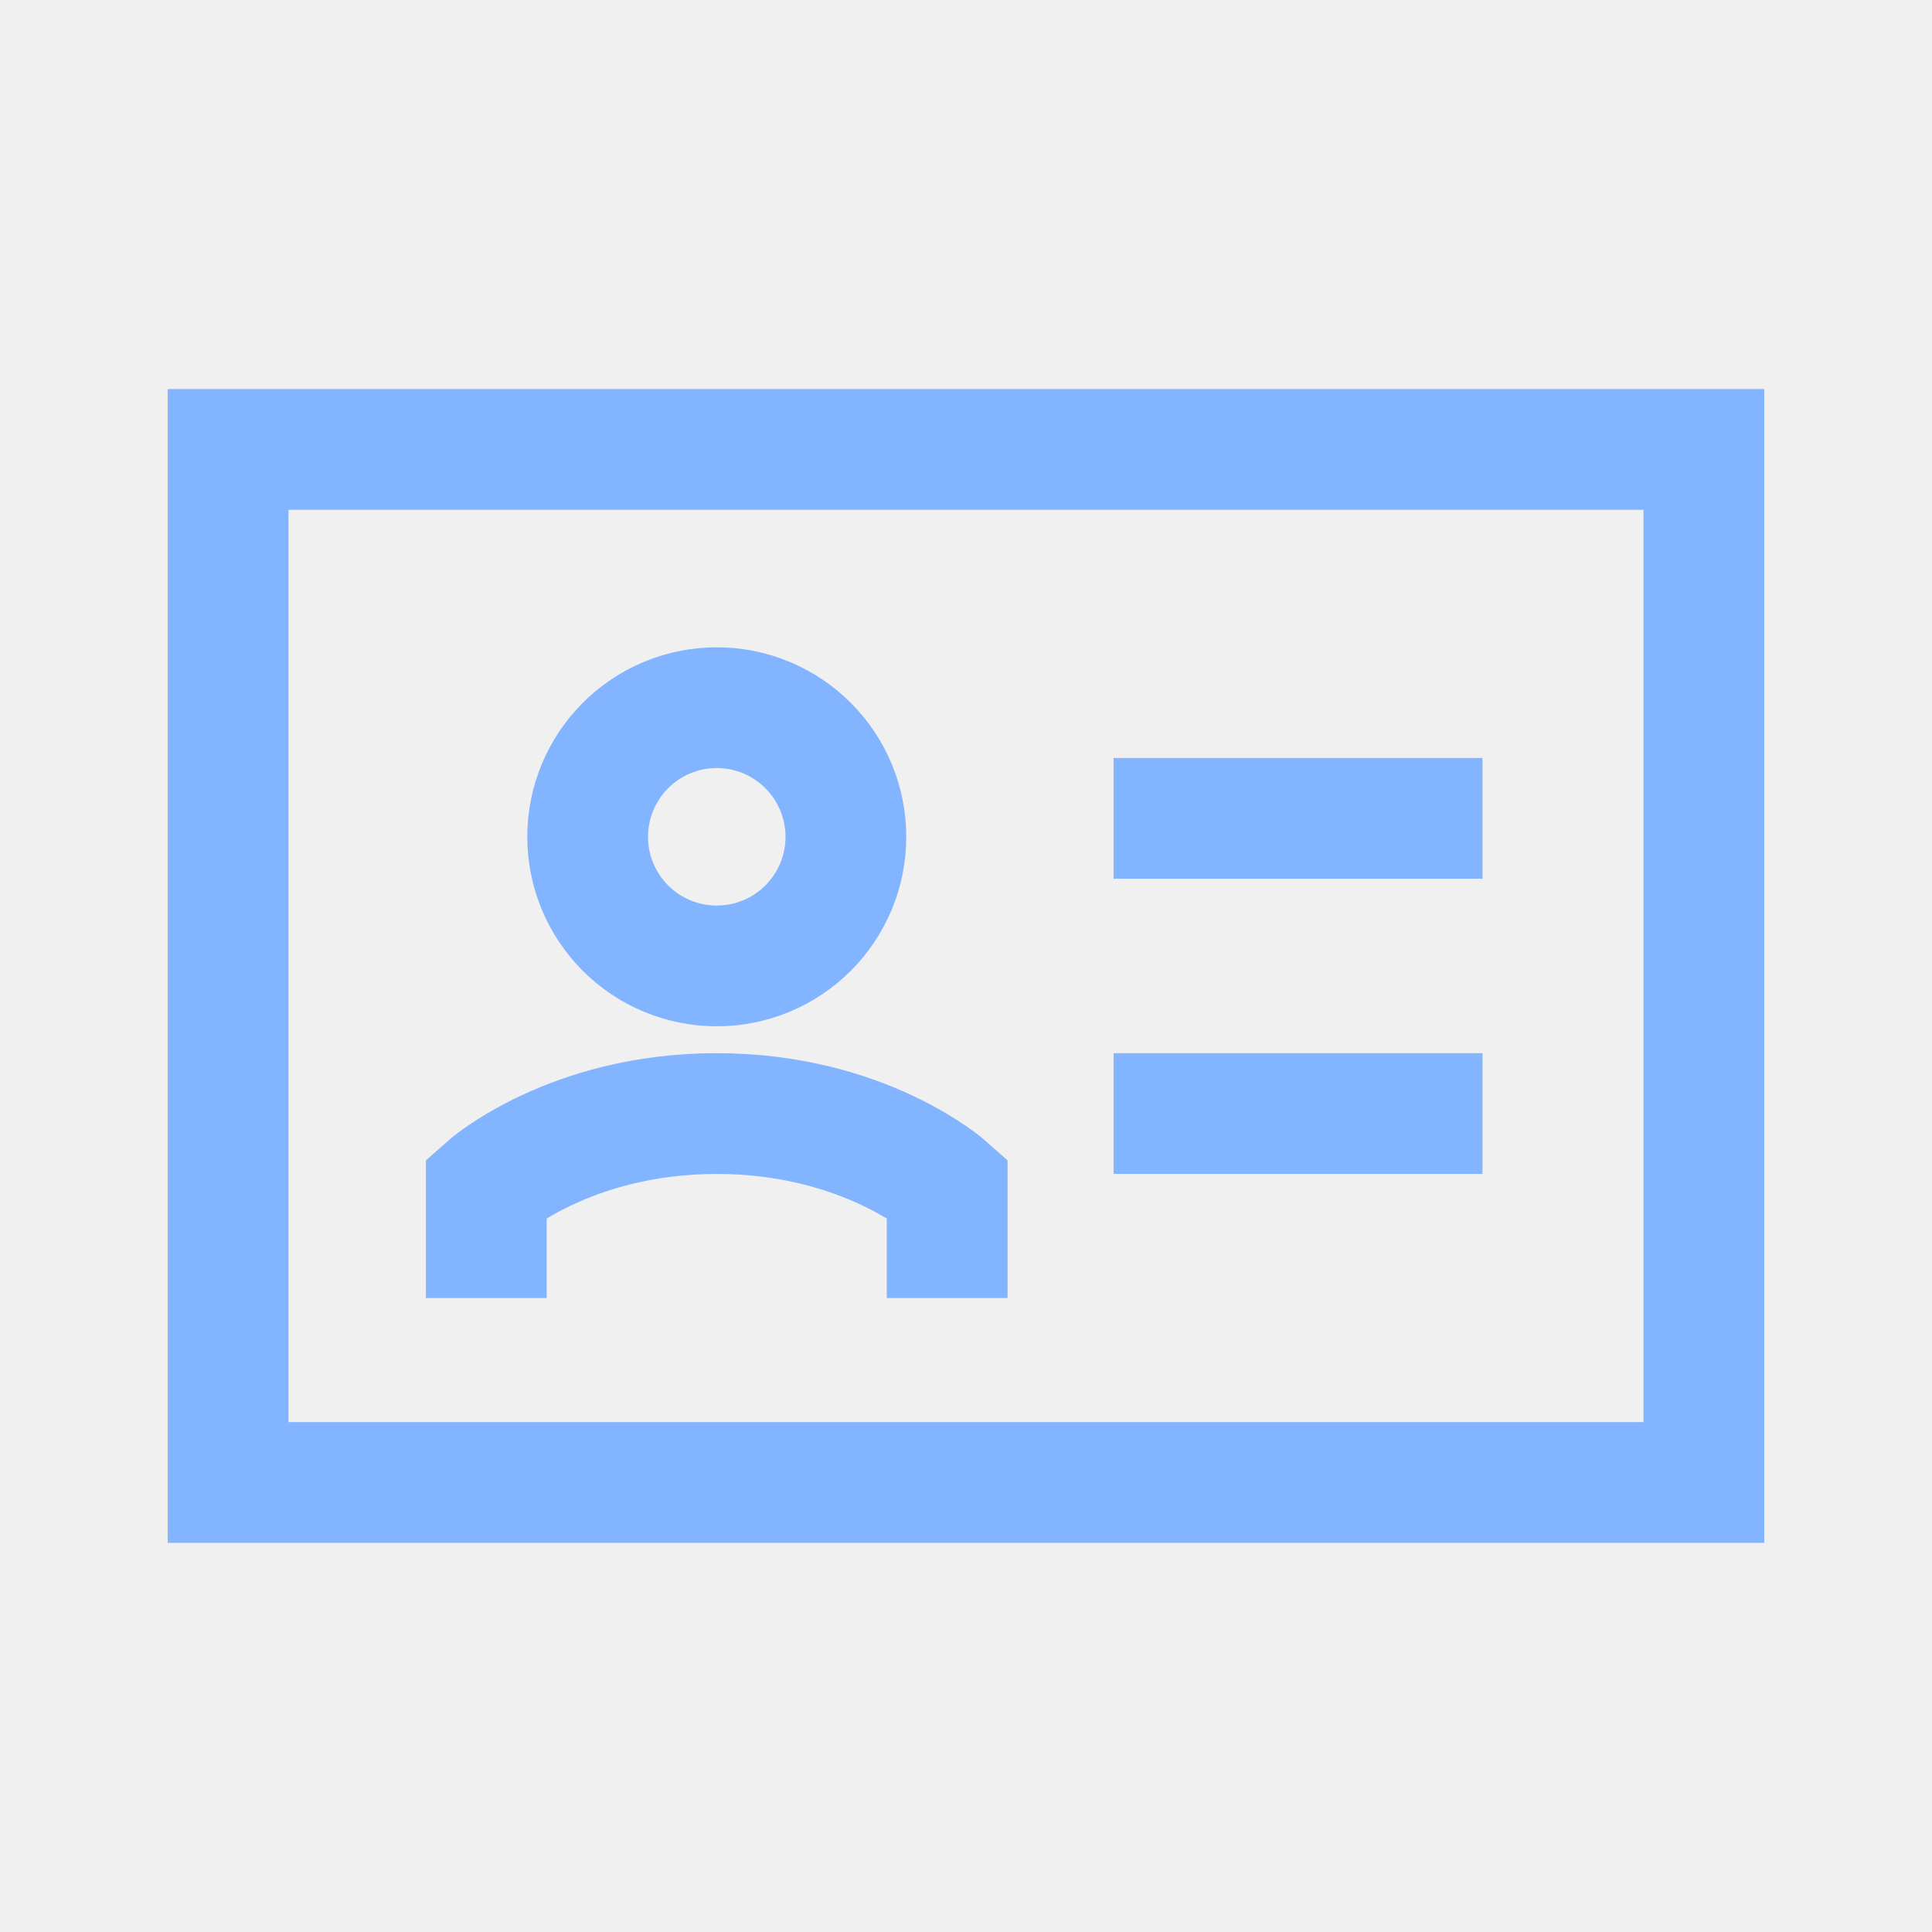
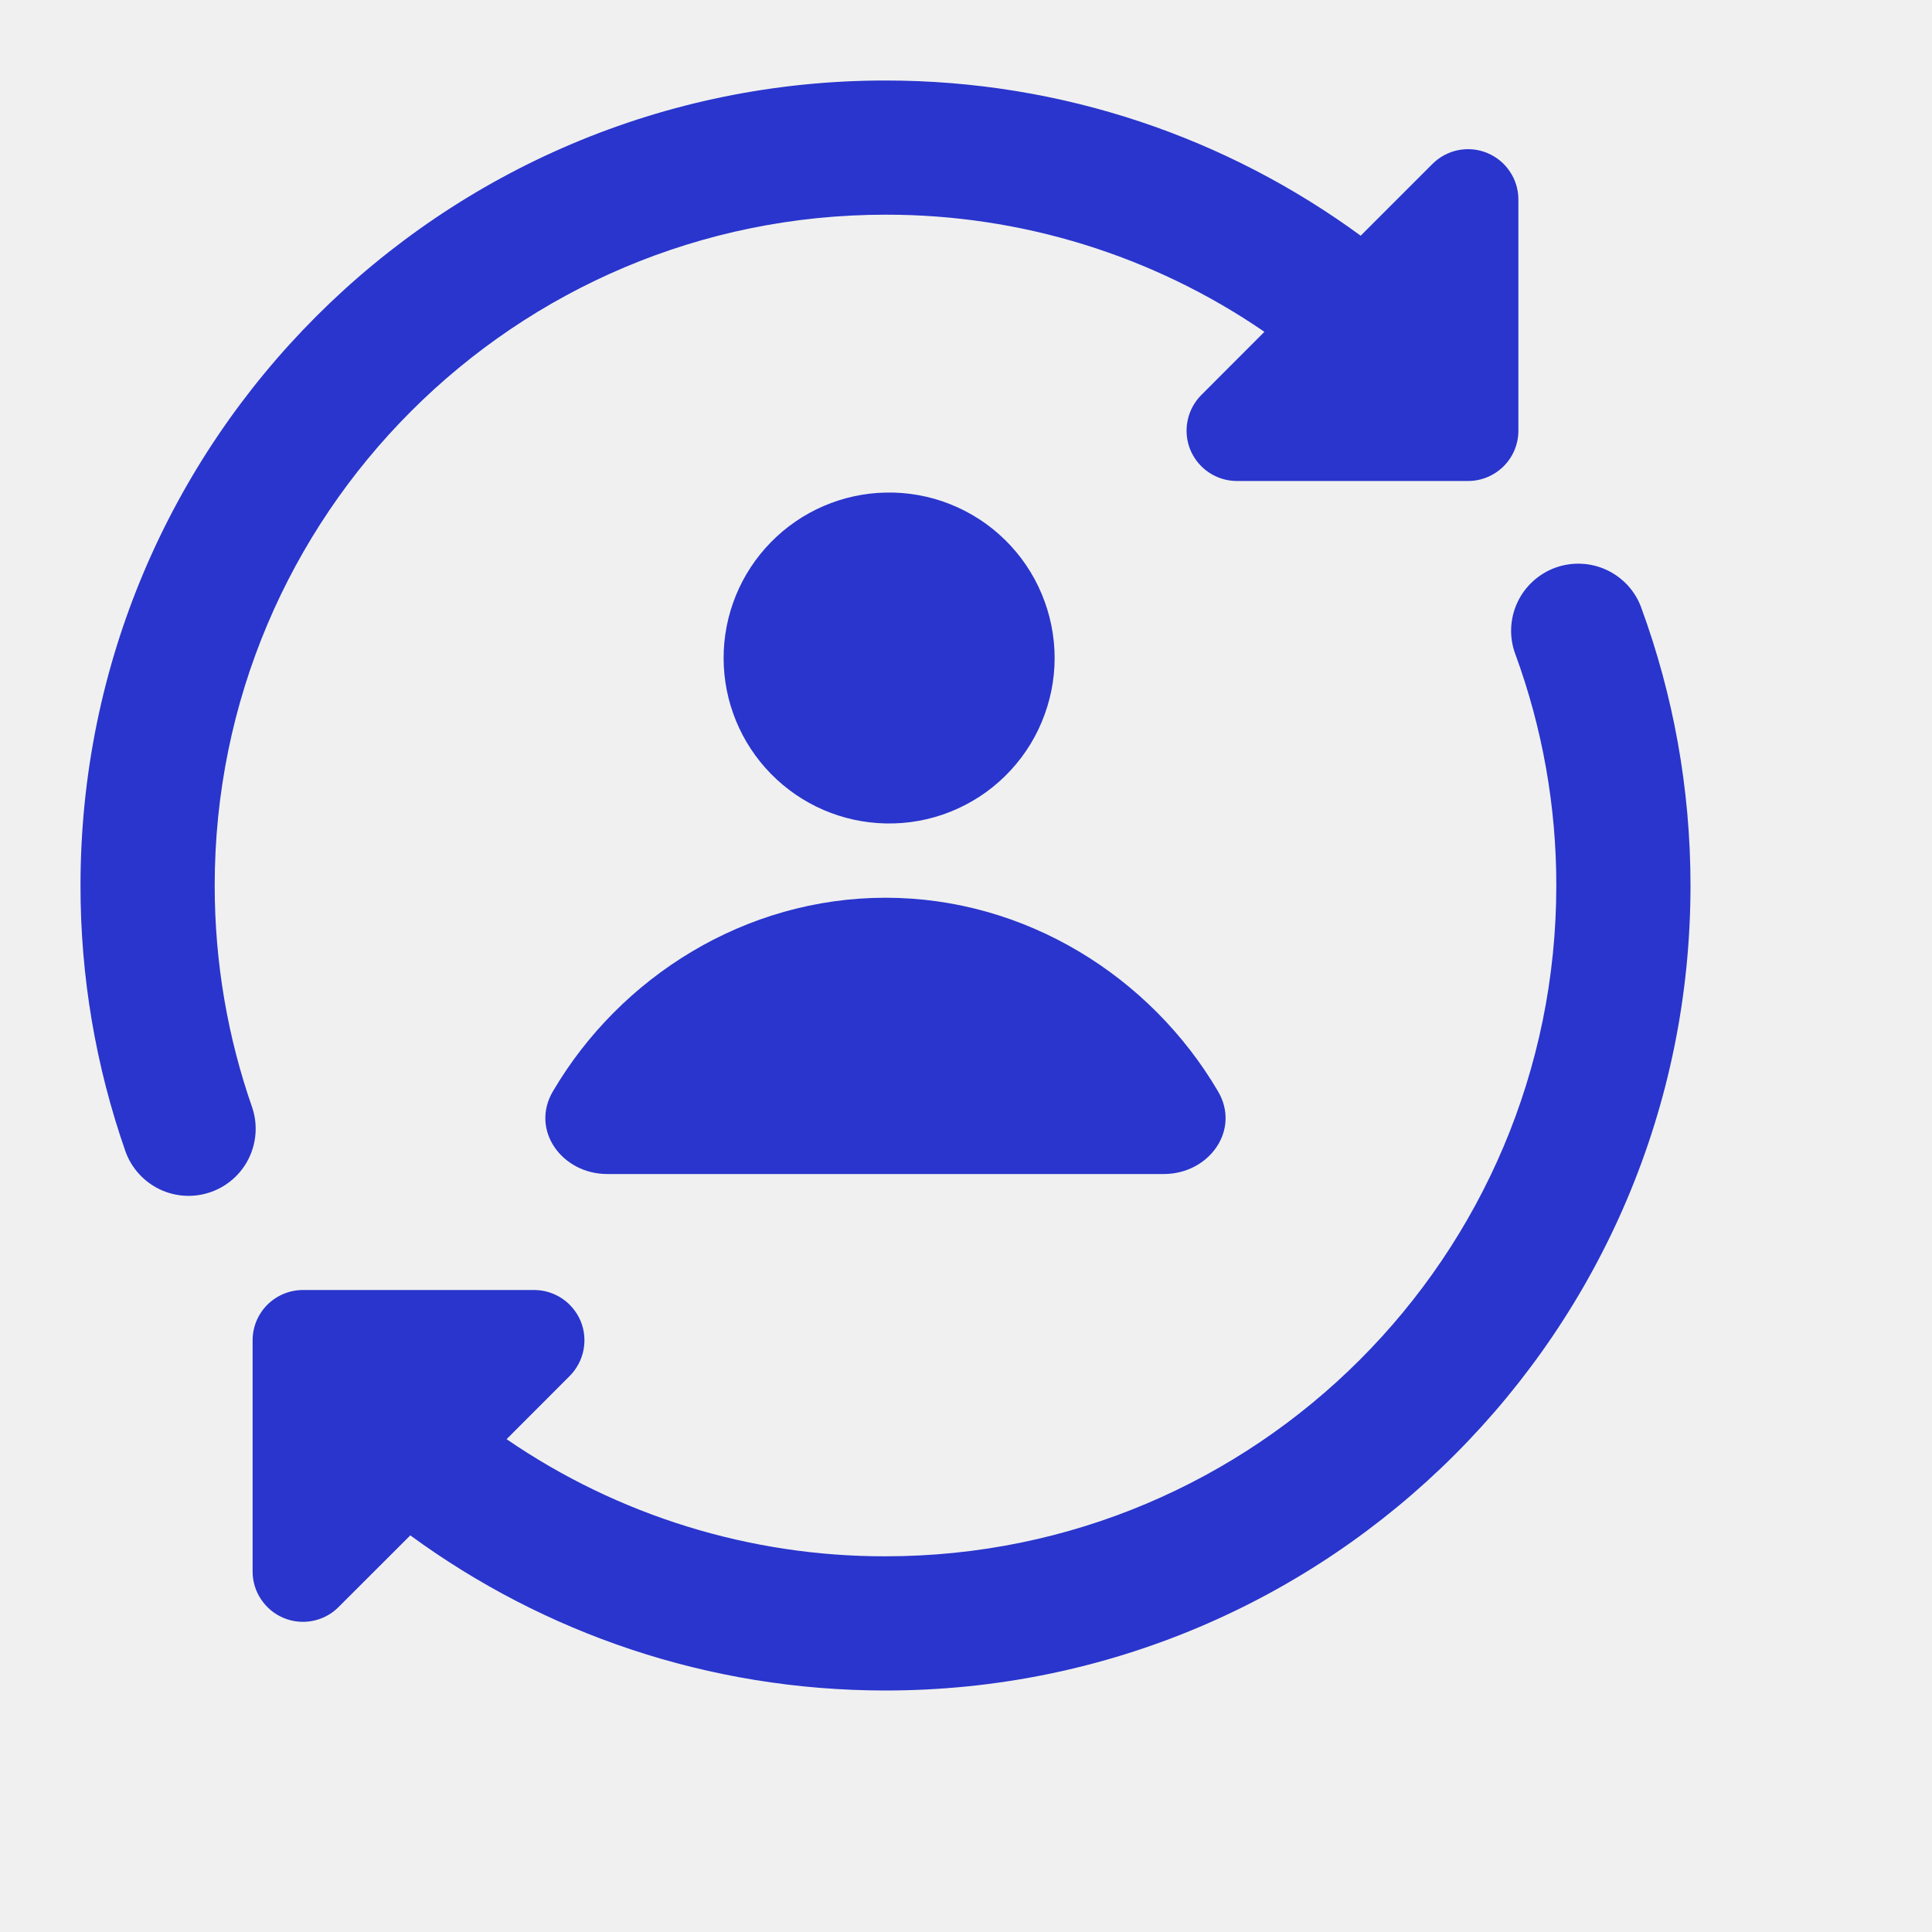
<svg xmlns="http://www.w3.org/2000/svg" width="24" height="24" viewBox="0 0 24 24" fill="none">
-   <path d="M7.3 10.395C7.3 10.606 7.341 10.814 7.422 11.009C7.503 11.204 7.621 11.38 7.77 11.53C7.919 11.678 8.095 11.797 8.29 11.877C8.485 11.958 8.693 11.999 8.904 11.999C9.115 11.999 9.323 11.958 9.518 11.877C9.712 11.797 9.889 11.678 10.038 11.53C10.187 11.38 10.305 11.204 10.386 11.009C10.467 10.814 10.508 10.606 10.508 10.395C10.508 9.97 10.339 9.562 10.038 9.261C9.737 8.96 9.329 8.791 8.904 8.791C8.479 8.791 8.07 8.96 7.77 9.261C7.469 9.562 7.3 9.97 7.3 10.395Z" stroke="#82B4FF" stroke-width="1.5" />
-   <path d="M6.041 16.125V14.75C6.041 14.75 7.07 13.833 8.903 13.833C10.737 13.833 11.766 14.75 11.766 14.75V16.125" stroke="#82B4FF" stroke-width="1.5" />
-   <path d="M2.833 5.583H21.166V18.416H2.833V5.583Z" stroke="#82B4FF" stroke-width="1.5" />
-   <path d="M13.833 10.166H18.416" stroke="#82B4FF" stroke-width="1.5" />
-   <path d="M18.416 13.833H13.833" stroke="#82B4FF" stroke-width="1.5" />
+   <g clip-path="url(#clip0_30006_16316)">
+     <path fill-rule="evenodd" clip-rule="evenodd" d="M11 2.667C6.398 2.667 2.667 6.397 2.667 11C2.667 11.968 2.832 12.896 3.133 13.758C3.203 13.966 3.187 14.192 3.091 14.389C2.995 14.585 2.825 14.736 2.619 14.808C2.412 14.881 2.186 14.869 1.988 14.776C1.79 14.682 1.636 14.515 1.561 14.31C1.188 13.246 0.999 12.127 1 11C1 5.478 5.478 1 11 1C13.208 1 15.249 1.717 16.903 2.928L17.795 2.036C17.882 1.949 17.994 1.889 18.115 1.865C18.236 1.841 18.362 1.853 18.476 1.901C18.59 1.948 18.688 2.028 18.756 2.131C18.825 2.233 18.862 2.354 18.862 2.478V5.35C18.862 5.516 18.796 5.675 18.679 5.792C18.561 5.909 18.402 5.975 18.237 5.975H15.364C15.241 5.975 15.12 5.938 15.017 5.869C14.915 5.801 14.835 5.703 14.787 5.589C14.74 5.475 14.728 5.349 14.752 5.228C14.776 5.107 14.835 4.996 14.922 4.908L15.707 4.122C14.322 3.171 12.68 2.664 11 2.667ZM19.318 7.053C19.421 7.016 19.53 6.998 19.64 7.003C19.749 7.007 19.856 7.033 19.956 7.079C20.055 7.125 20.144 7.19 20.219 7.27C20.293 7.351 20.351 7.445 20.388 7.548C20.783 8.625 21 9.788 21 11C21 16.523 16.523 21 11 21C8.792 21 6.751 20.284 5.097 19.073L4.205 19.964C4.118 20.052 4.006 20.111 3.885 20.135C3.764 20.159 3.638 20.147 3.524 20.099C3.41 20.052 3.313 19.972 3.244 19.869C3.175 19.767 3.138 19.646 3.138 19.523V16.65C3.138 16.484 3.204 16.325 3.321 16.208C3.439 16.091 3.598 16.025 3.763 16.025H6.636C6.759 16.025 6.88 16.062 6.983 16.131C7.085 16.199 7.165 16.297 7.213 16.411C7.26 16.525 7.272 16.651 7.248 16.772C7.224 16.893 7.165 17.004 7.078 17.092L6.293 17.878C7.678 18.828 9.32 19.336 11 19.333C15.602 19.333 19.333 15.602 19.333 11C19.334 10.018 19.161 9.044 18.823 8.123C18.746 7.915 18.756 7.686 18.849 7.485C18.942 7.285 19.111 7.13 19.318 7.053Z" fill="#2935CC" />
+     <path fill-rule="evenodd" clip-rule="evenodd" d="M11.004 10.229C11.277 10.235 11.549 10.186 11.803 10.085C12.057 9.984 12.289 9.834 12.484 9.642C12.679 9.451 12.835 9.222 12.94 8.97C13.046 8.718 13.101 8.447 13.101 8.174C13.101 7.901 13.046 7.63 12.94 7.378C12.835 7.126 12.679 6.897 12.484 6.706C12.289 6.514 12.057 6.364 11.803 6.263C11.549 6.162 11.277 6.113 11.004 6.119C10.466 6.129 9.953 6.351 9.577 6.735C9.2 7.119 8.989 7.636 8.989 8.174C8.989 8.712 9.2 9.229 9.577 9.613C9.953 9.997 10.466 10.219 11.004 10.229ZM11 11.152C12.738 11.152 14.292 12.13 15.13 13.556C15.415 14.039 15.018 14.584 14.458 14.584H7.542C6.982 14.584 6.584 14.039 6.869 13.556C7.707 12.131 9.262 11.152 11 11.152Z" fill="#2935CC" />
+   </g>
+   <defs>
+     <clipPath id="clip0_30006_16316">
+       <rect width="20" height="20" fill="white" transform="translate(1 1)" />
+     </clipPath>
+   </defs>
</svg>
